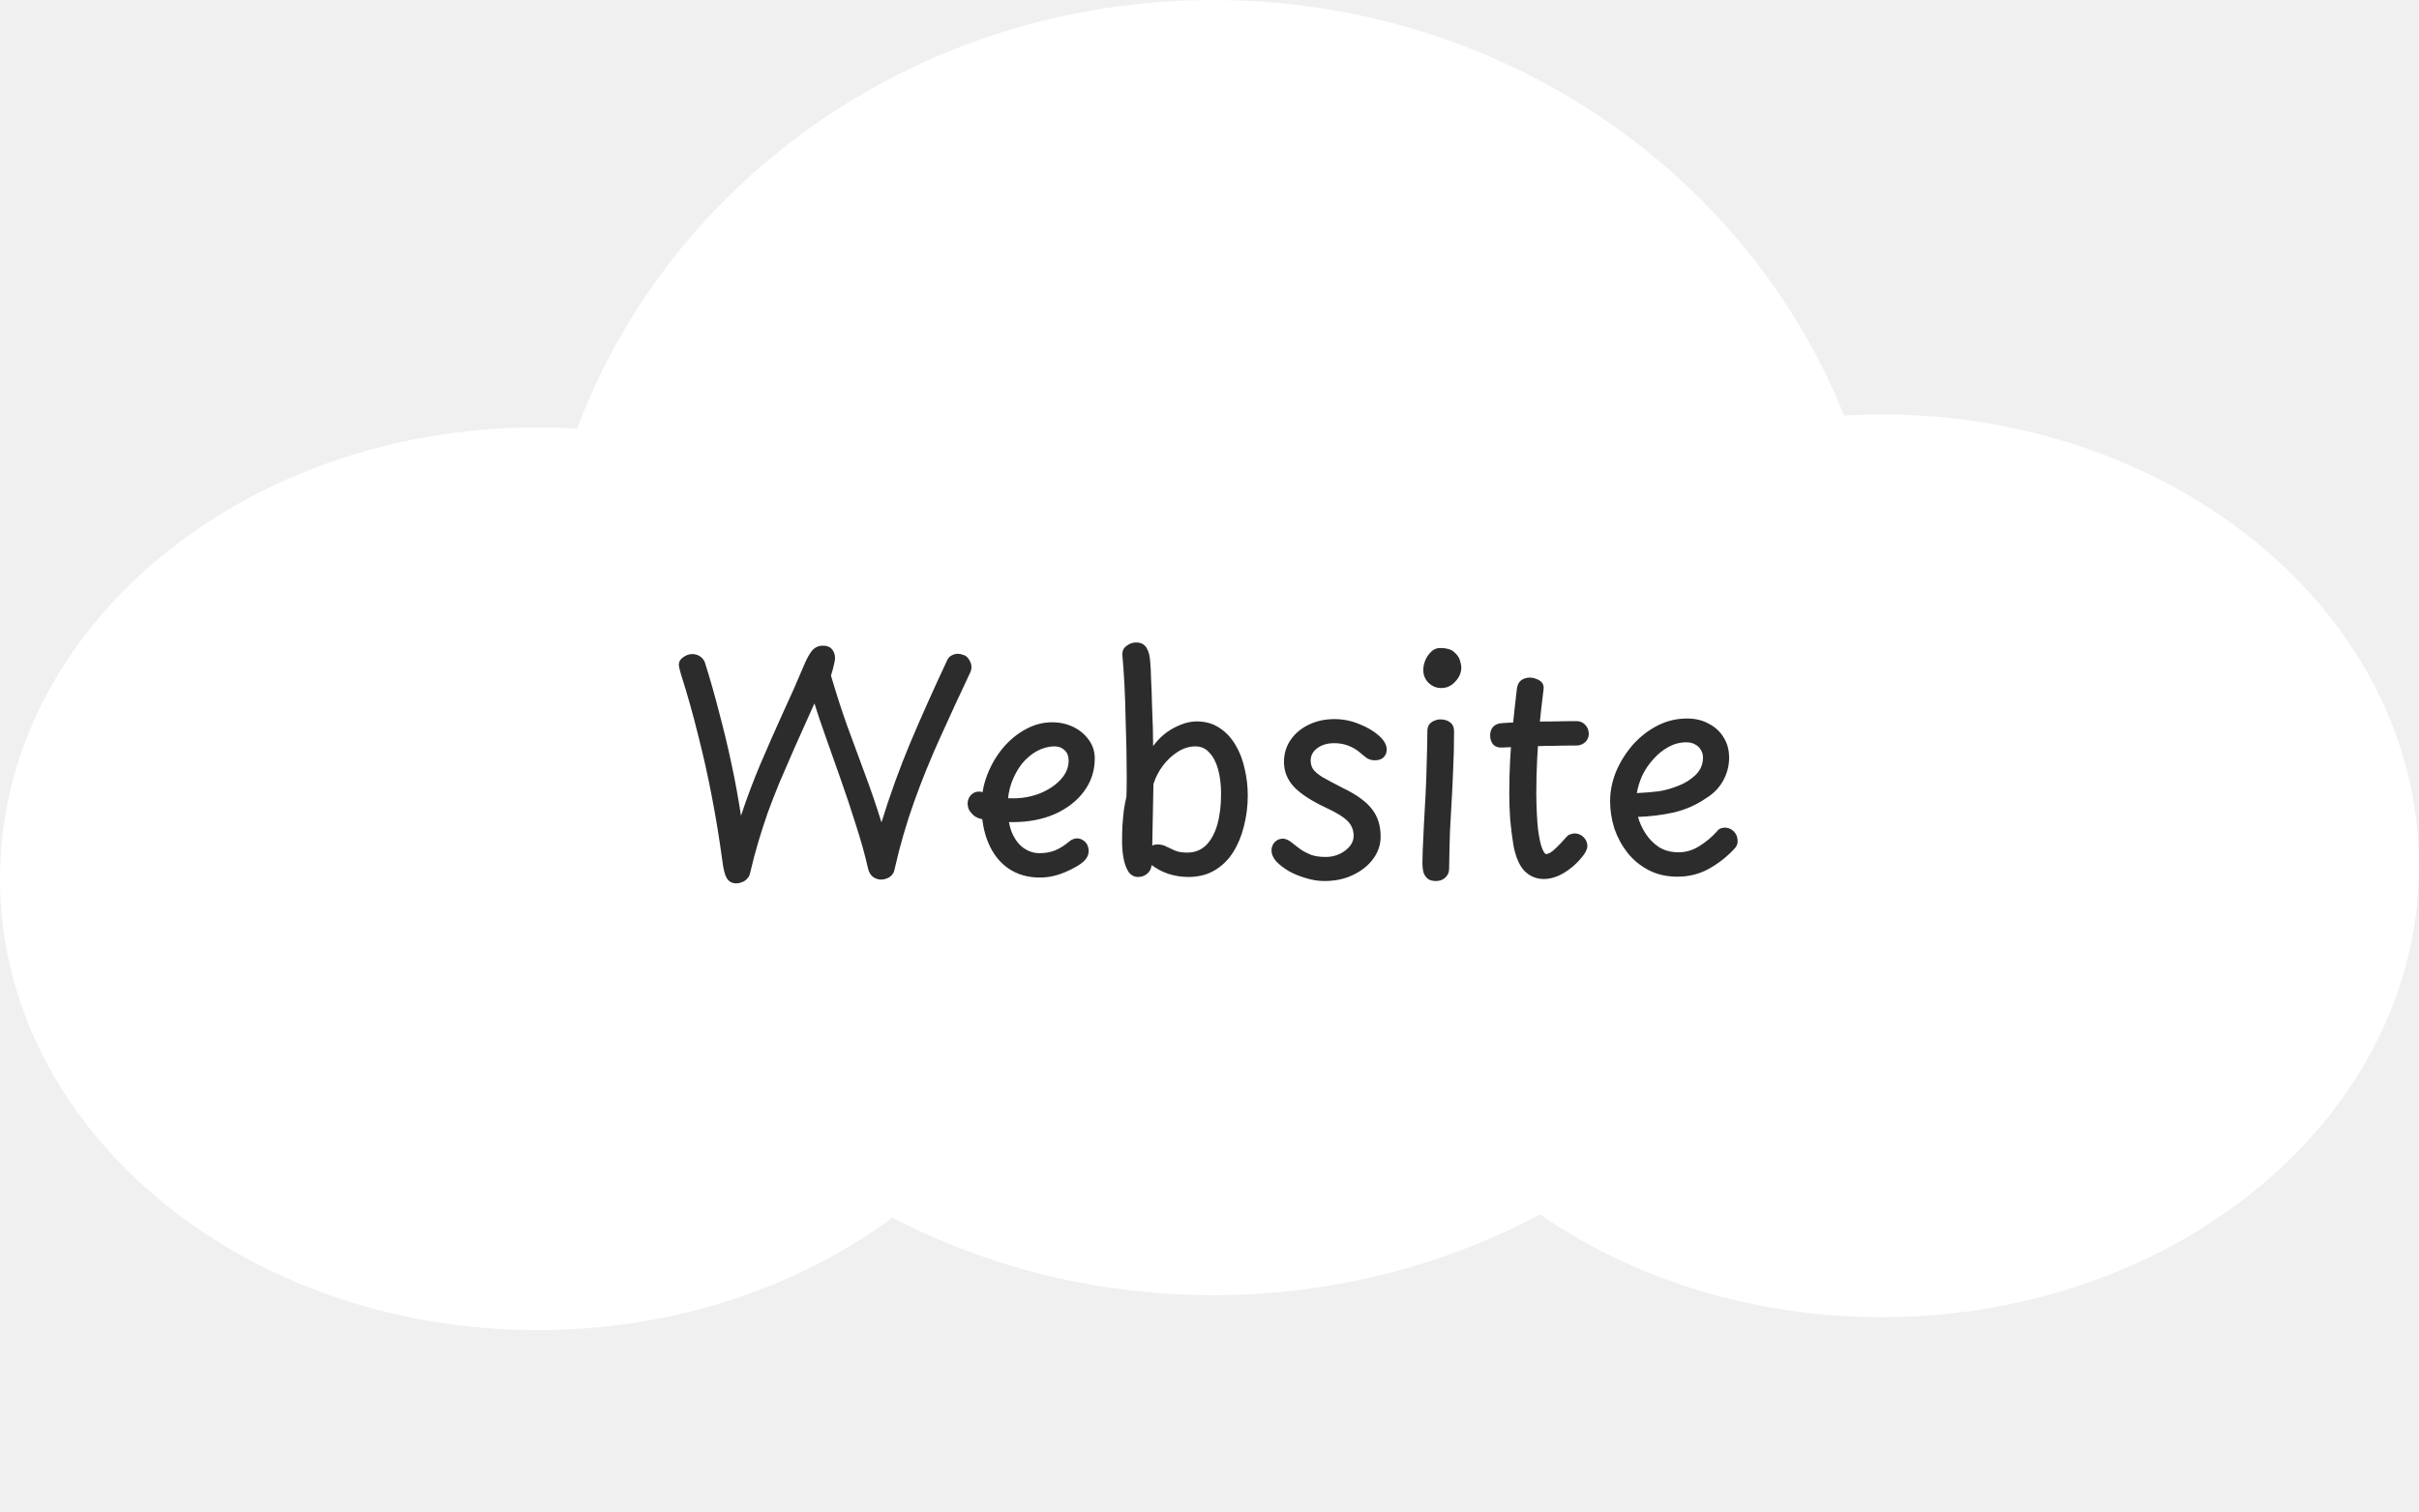
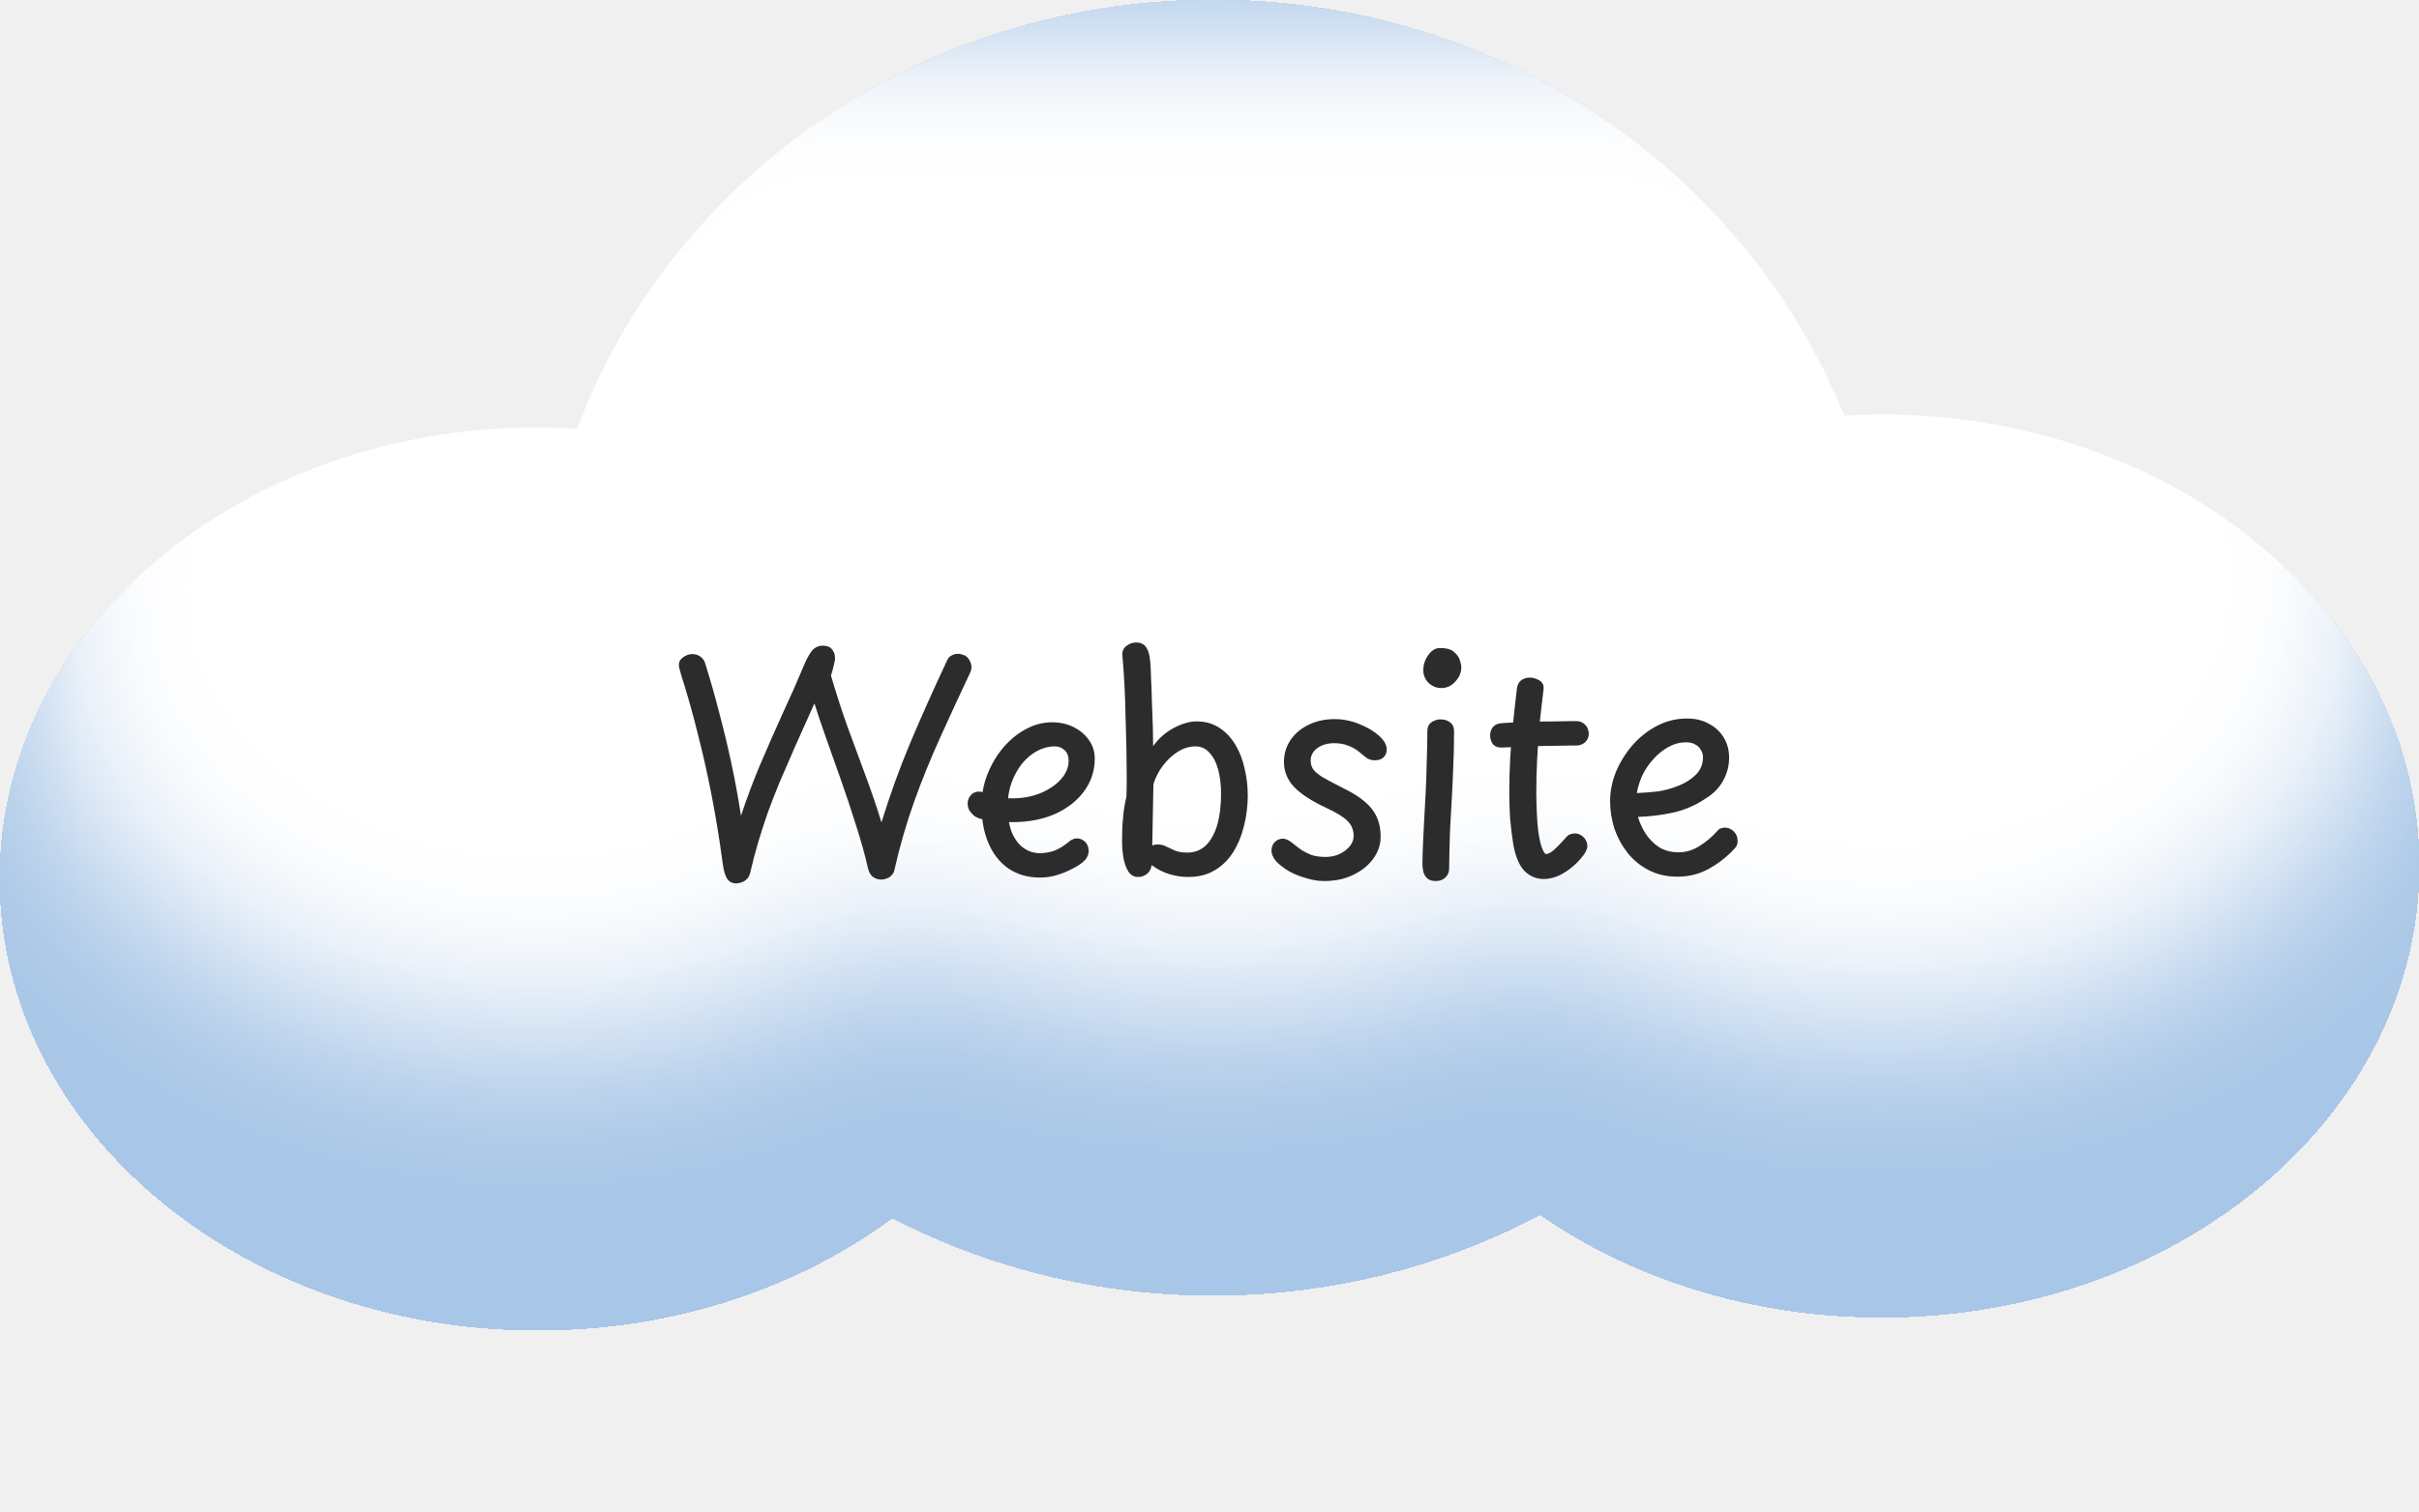
<svg xmlns="http://www.w3.org/2000/svg" width="200" height="125" viewBox="0 0 200 125" fill="none">
-   <path d="M100.3 0C124.097 0 144.417 14.267 152.466 34.366C153.488 34.307 154.52 34.275 155.561 34.275C180.103 34.275 200 50.987 200 71.602C200 92.216 180.103 108.929 155.561 108.929C144.841 108.929 135.009 105.74 127.333 100.432C119.322 104.687 110.107 107.111 100.3 107.111C90.703 107.111 81.671 104.79 73.781 100.702C65.954 106.488 55.685 110 44.438 110C19.896 110 0 93.288 0 72.673C0 52.058 19.896 35.347 44.438 35.347C45.54 35.347 46.633 35.381 47.714 35.447C55.457 14.781 76.078 0 100.3 0Z" fill="white" />
+   <g filter="url(#filter0_i_78_2)">
+     <path d="M100.3 0C124.097 0 144.417 14.267 152.466 34.366C153.488 34.307 154.52 34.275 155.561 34.275C180.103 34.275 200 50.987 200 71.602C200 92.216 180.103 108.929 155.561 108.929C144.841 108.929 135.009 105.74 127.333 100.432C119.322 104.687 110.107 107.111 100.3 107.111C90.703 107.111 81.671 104.79 73.781 100.702C65.954 106.488 55.685 110 44.438 110C19.896 110 0 93.288 0 72.673C0 52.058 19.896 35.347 44.438 35.347C45.54 35.347 46.633 35.381 47.714 35.447C55.457 14.781 76.078 0 100.3 0Z" fill="white" />
+   </g>
  <path d="M56.32 55.82C56.288 55.708 56.248 55.564 56.2 55.388C56.152 55.212 56.128 55.076 56.128 54.98C56.128 54.82 56.176 54.676 56.272 54.548C56.384 54.42 56.52 54.316 56.68 54.236C56.856 54.14 57.04 54.092 57.232 54.092C57.408 54.092 57.568 54.124 57.712 54.188C57.856 54.252 57.976 54.34 58.072 54.452C58.184 54.564 58.264 54.708 58.312 54.884C58.728 56.212 59.112 57.564 59.464 58.94C59.832 60.316 60.168 61.716 60.472 63.14C60.776 64.548 61.04 65.988 61.264 67.46C61.728 66.052 62.256 64.644 62.848 63.236C63.456 61.812 64.072 60.412 64.696 59.036C65.336 57.66 65.92 56.34 66.448 55.076C66.672 54.532 66.896 54.116 67.12 53.828C67.36 53.54 67.664 53.396 68.032 53.396C68.384 53.396 68.64 53.5 68.8 53.708C68.96 53.9 69.04 54.148 69.04 54.452C69.04 54.564 69.008 54.74 68.944 54.98C68.896 55.22 68.816 55.516 68.704 55.868C69.104 57.244 69.544 58.612 70.024 59.972C70.52 61.316 71.016 62.66 71.512 64.004C72.008 65.332 72.464 66.668 72.88 68.012C73.568 65.772 74.36 63.58 75.256 61.436C76.168 59.276 77.184 57.004 78.304 54.62C78.384 54.428 78.504 54.292 78.664 54.212C78.84 54.116 79.016 54.068 79.192 54.068C79.304 54.068 79.408 54.084 79.504 54.116C79.616 54.148 79.712 54.18 79.792 54.212C79.952 54.308 80.08 54.452 80.176 54.644C80.272 54.82 80.32 54.996 80.32 55.172C80.32 55.332 80.28 55.492 80.2 55.652C79.352 57.444 78.528 59.228 77.728 61.004C76.928 62.764 76.208 64.54 75.568 66.332C74.928 68.124 74.392 69.98 73.96 71.9C73.928 72.092 73.848 72.252 73.72 72.38C73.608 72.508 73.472 72.596 73.312 72.644C73.168 72.708 73.016 72.74 72.856 72.74C72.616 72.74 72.392 72.668 72.184 72.524C71.992 72.38 71.856 72.156 71.776 71.852C71.52 70.716 71.184 69.508 70.768 68.228C70.368 66.948 69.944 65.676 69.496 64.412C69.048 63.148 68.632 61.972 68.248 60.884C67.864 59.796 67.56 58.892 67.336 58.172C66.712 59.564 66.16 60.796 65.68 61.868C65.216 62.924 64.8 63.884 64.432 64.748C64.08 65.612 63.76 66.436 63.472 67.22C63.2 68.004 62.944 68.796 62.704 69.596C62.464 70.396 62.232 71.276 62.008 72.236C61.96 72.428 61.872 72.58 61.744 72.692C61.632 72.82 61.496 72.908 61.336 72.956C61.192 73.02 61.032 73.052 60.856 73.052C60.52 73.052 60.264 72.908 60.088 72.62C59.928 72.348 59.808 71.884 59.728 71.228C59.488 69.436 59.2 67.668 58.864 65.924C58.528 64.164 58.144 62.444 57.712 60.764C57.296 59.068 56.832 57.42 56.32 55.82ZM80.481 67.412C80.337 67.284 80.217 67.14 80.121 66.98C80.041 66.804 80.001 66.612 80.001 66.404C80.017 66.132 80.121 65.9 80.313 65.708C80.521 65.516 80.769 65.436 81.057 65.468C81.185 65.484 81.329 65.54 81.489 65.636C81.665 65.716 81.929 65.804 82.281 65.9C82.633 65.98 83.129 66.02 83.769 66.02C84.537 66.02 85.273 65.884 85.977 65.612C86.681 65.324 87.249 64.948 87.681 64.484C88.129 64.004 88.353 63.476 88.353 62.9C88.353 62.532 88.241 62.244 88.017 62.036C87.793 61.828 87.521 61.724 87.201 61.724C86.705 61.724 86.217 61.852 85.737 62.108C85.273 62.364 84.857 62.716 84.489 63.164C84.137 63.612 83.849 64.14 83.625 64.748C83.417 65.34 83.313 65.98 83.313 66.668C83.313 67.564 83.433 68.3 83.673 68.876C83.929 69.452 84.257 69.876 84.657 70.148C85.057 70.42 85.489 70.556 85.953 70.556C86.401 70.556 86.817 70.484 87.201 70.34C87.601 70.18 88.009 69.924 88.425 69.572C88.521 69.492 88.617 69.436 88.713 69.404C88.809 69.356 88.913 69.332 89.025 69.332C89.217 69.332 89.385 69.38 89.529 69.476C89.689 69.572 89.809 69.7 89.889 69.86C89.969 70.02 90.009 70.196 90.009 70.388C90.009 70.644 89.913 70.884 89.721 71.108C89.529 71.332 89.201 71.564 88.737 71.804C88.257 72.06 87.793 72.252 87.345 72.38C86.897 72.508 86.441 72.572 85.977 72.572C84.985 72.572 84.121 72.324 83.385 71.828C82.665 71.332 82.113 70.636 81.729 69.74C81.345 68.844 81.153 67.804 81.153 66.62C81.153 65.724 81.313 64.868 81.633 64.052C81.953 63.236 82.385 62.5 82.929 61.844C83.489 61.188 84.113 60.676 84.801 60.308C85.505 59.924 86.233 59.732 86.985 59.732C87.625 59.732 88.209 59.86 88.737 60.116C89.265 60.372 89.689 60.724 90.009 61.172C90.345 61.62 90.513 62.14 90.513 62.732C90.513 63.74 90.217 64.644 89.625 65.444C89.049 66.228 88.249 66.852 87.225 67.316C86.201 67.764 85.033 67.988 83.721 67.988C83.369 67.988 83.017 67.98 82.665 67.964C82.313 67.932 81.985 67.892 81.681 67.844C81.393 67.796 81.145 67.74 80.937 67.676C80.729 67.596 80.577 67.508 80.481 67.412ZM92.796 54.164C92.779 53.844 92.891 53.596 93.132 53.42C93.371 53.228 93.635 53.132 93.924 53.132C94.323 53.132 94.612 53.276 94.787 53.564C94.963 53.836 95.067 54.228 95.1 54.74C95.132 55.076 95.156 55.556 95.171 56.18C95.204 56.788 95.228 57.444 95.243 58.148C95.275 58.852 95.299 59.524 95.316 60.164C95.332 60.804 95.34 61.316 95.34 61.7C95.82 61.044 96.395 60.54 97.067 60.188C97.74 59.836 98.364 59.66 98.939 59.66C99.659 59.66 100.284 59.836 100.812 60.188C101.34 60.524 101.78 60.988 102.132 61.58C102.484 62.156 102.74 62.812 102.9 63.548C103.076 64.268 103.164 65.012 103.164 65.78C103.164 66.644 103.06 67.484 102.852 68.3C102.66 69.1 102.364 69.82 101.964 70.46C101.564 71.1 101.052 71.604 100.428 71.972C99.82 72.34 99.091 72.524 98.243 72.524C97.716 72.524 97.188 72.444 96.659 72.284C96.147 72.124 95.668 71.876 95.219 71.54C95.171 71.876 95.035 72.124 94.811 72.284C94.603 72.444 94.364 72.524 94.091 72.524C93.772 72.524 93.507 72.38 93.299 72.092C93.108 71.788 92.972 71.412 92.891 70.964C92.811 70.516 92.772 70.06 92.772 69.596C92.772 69.212 92.779 68.796 92.796 68.348C92.828 67.9 92.868 67.46 92.915 67.028C92.98 66.596 93.052 66.212 93.132 65.876C93.147 65.476 93.156 64.932 93.156 64.244C93.156 63.54 93.147 62.764 93.132 61.916C93.115 61.052 93.091 60.164 93.059 59.252C93.043 58.324 93.011 57.42 92.963 56.54C92.915 55.66 92.859 54.868 92.796 54.164ZM95.267 69.932C95.379 69.868 95.531 69.836 95.724 69.836C95.98 69.836 96.212 69.892 96.419 70.004C96.644 70.116 96.883 70.228 97.139 70.34C97.412 70.452 97.748 70.508 98.147 70.508C98.772 70.508 99.291 70.308 99.707 69.908C100.124 69.492 100.436 68.924 100.644 68.204C100.852 67.468 100.956 66.62 100.956 65.66C100.956 64.908 100.876 64.236 100.716 63.644C100.556 63.052 100.316 62.588 99.996 62.252C99.692 61.9 99.308 61.724 98.844 61.724C98.347 61.724 97.868 61.868 97.403 62.156C96.939 62.444 96.523 62.828 96.156 63.308C95.803 63.772 95.54 64.284 95.364 64.844L95.267 69.932ZM114.653 61.988C114.653 62.244 114.565 62.46 114.389 62.636C114.213 62.796 113.973 62.876 113.669 62.876C113.413 62.876 113.189 62.812 112.997 62.684C112.805 62.54 112.597 62.372 112.373 62.18C112.101 61.956 111.789 61.78 111.437 61.652C111.101 61.524 110.725 61.46 110.309 61.46C109.749 61.46 109.285 61.596 108.917 61.868C108.549 62.14 108.365 62.484 108.365 62.9C108.365 63.156 108.429 63.388 108.557 63.596C108.685 63.788 108.933 64.004 109.301 64.244C109.685 64.468 110.253 64.772 111.005 65.156C112.141 65.7 112.949 66.284 113.429 66.908C113.909 67.516 114.149 68.276 114.149 69.188C114.149 69.86 113.941 70.476 113.525 71.036C113.125 71.58 112.573 72.02 111.869 72.356C111.181 72.692 110.389 72.86 109.493 72.86C108.997 72.86 108.493 72.78 107.981 72.62C107.469 72.476 106.997 72.284 106.565 72.044C106.133 71.788 105.781 71.516 105.509 71.228C105.253 70.924 105.125 70.628 105.125 70.34C105.125 70.068 105.213 69.836 105.389 69.644C105.581 69.452 105.805 69.356 106.061 69.356C106.189 69.356 106.317 69.388 106.445 69.452C106.589 69.516 106.765 69.636 106.973 69.812C107.149 69.956 107.349 70.108 107.573 70.268C107.813 70.428 108.093 70.572 108.413 70.7C108.749 70.812 109.141 70.868 109.589 70.868C110.213 70.868 110.757 70.692 111.221 70.34C111.685 69.988 111.917 69.58 111.917 69.116C111.917 68.652 111.757 68.252 111.437 67.916C111.117 67.58 110.525 67.212 109.661 66.812C108.429 66.236 107.533 65.652 106.973 65.06C106.429 64.468 106.157 63.788 106.157 63.02C106.157 62.348 106.333 61.748 106.685 61.22C107.053 60.676 107.549 60.252 108.173 59.948C108.813 59.628 109.533 59.468 110.333 59.468C111.037 59.468 111.717 59.604 112.373 59.876C113.029 60.132 113.573 60.452 114.005 60.836C114.437 61.22 114.653 61.604 114.653 61.988ZM118.012 60.476C118.012 60.252 118.06 60.068 118.156 59.924C118.268 59.78 118.404 59.676 118.564 59.612C118.74 59.532 118.916 59.492 119.092 59.492C119.412 59.492 119.676 59.572 119.884 59.732C120.108 59.892 120.22 60.14 120.22 60.476C120.22 61.628 120.196 62.652 120.148 63.548C120.116 64.444 120.076 65.3 120.028 66.116C119.98 66.932 119.932 67.796 119.884 68.708C119.852 69.604 119.828 70.644 119.812 71.828C119.812 72.132 119.708 72.38 119.5 72.572C119.292 72.764 119.036 72.86 118.732 72.86C118.412 72.86 118.172 72.788 118.012 72.644C117.852 72.5 117.74 72.316 117.676 72.092C117.628 71.868 117.604 71.636 117.604 71.396C117.604 71.252 117.612 70.9 117.628 70.34C117.66 69.78 117.692 69.092 117.724 68.276C117.772 67.444 117.82 66.564 117.868 65.636C117.916 64.692 117.948 63.772 117.964 62.876C117.996 61.98 118.012 61.18 118.012 60.476ZM117.676 55.412C117.676 55.14 117.732 54.868 117.844 54.596C117.972 54.308 118.14 54.068 118.348 53.876C118.556 53.684 118.796 53.588 119.068 53.588C119.58 53.588 119.956 53.692 120.196 53.9C120.452 54.108 120.62 54.34 120.7 54.596C120.78 54.852 120.82 55.052 120.82 55.196C120.82 55.628 120.652 56.02 120.316 56.372C119.996 56.724 119.612 56.9 119.164 56.9C118.764 56.9 118.412 56.756 118.108 56.468C117.82 56.18 117.676 55.828 117.676 55.412ZM125.41 56.996C125.442 56.676 125.554 56.436 125.746 56.276C125.954 56.116 126.202 56.036 126.49 56.036C126.682 56.036 126.866 56.076 127.042 56.156C127.234 56.22 127.386 56.324 127.498 56.468C127.61 56.612 127.65 56.796 127.618 57.02C127.49 58.044 127.378 59.028 127.282 59.972C127.202 60.916 127.138 61.852 127.09 62.78C127.042 63.708 127.018 64.668 127.018 65.66C127.034 66.876 127.082 67.852 127.162 68.588C127.258 69.308 127.37 69.828 127.498 70.148C127.626 70.468 127.738 70.628 127.834 70.628C127.978 70.628 128.162 70.54 128.386 70.364C128.61 70.172 128.826 69.964 129.034 69.74C129.258 69.5 129.418 69.324 129.514 69.212C129.61 69.1 129.714 69.028 129.826 68.996C129.954 68.948 130.074 68.924 130.186 68.924C130.378 68.924 130.554 68.972 130.714 69.068C130.874 69.164 131.002 69.292 131.098 69.452C131.194 69.612 131.242 69.788 131.242 69.98C131.242 70.092 131.21 70.212 131.146 70.34C131.098 70.468 131.01 70.612 130.882 70.772C130.562 71.188 130.21 71.54 129.826 71.828C129.458 72.116 129.09 72.332 128.722 72.476C128.354 72.62 127.994 72.692 127.642 72.692C127.018 72.692 126.482 72.468 126.034 72.02C125.602 71.556 125.298 70.836 125.122 69.86C125.01 69.156 124.922 68.452 124.858 67.748C124.81 67.028 124.786 66.308 124.786 65.588C124.786 64.612 124.81 63.676 124.858 62.78C124.906 61.884 124.978 60.972 125.074 60.044C125.17 59.1 125.282 58.084 125.41 56.996ZM124.162 61.82C123.858 61.836 123.618 61.748 123.442 61.556C123.282 61.348 123.202 61.1 123.202 60.812C123.202 60.54 123.282 60.308 123.442 60.116C123.618 59.924 123.858 59.82 124.162 59.804C124.578 59.772 125.01 59.748 125.458 59.732C125.922 59.7 126.402 59.684 126.898 59.684C127.394 59.668 127.93 59.66 128.506 59.66C129.082 59.644 129.698 59.636 130.354 59.636C130.626 59.636 130.858 59.732 131.05 59.924C131.242 60.116 131.346 60.364 131.362 60.668C131.362 60.956 131.258 61.196 131.05 61.388C130.842 61.564 130.61 61.652 130.354 61.652C129.682 61.652 129.106 61.66 128.626 61.676C128.146 61.676 127.69 61.684 127.258 61.7C126.826 61.7 126.37 61.716 125.89 61.748C125.41 61.764 124.834 61.788 124.162 61.82ZM138.69 72.5C137.81 72.5 137.026 72.324 136.338 71.972C135.65 71.62 135.066 71.148 134.586 70.556C134.106 69.948 133.738 69.276 133.482 68.54C133.242 67.788 133.122 67.028 133.122 66.26C133.122 65.444 133.282 64.636 133.602 63.836C133.938 63.036 134.394 62.3 134.97 61.628C135.562 60.956 136.242 60.42 137.01 60.02C137.778 59.62 138.602 59.42 139.482 59.42C140.17 59.42 140.77 59.564 141.282 59.852C141.81 60.124 142.218 60.5 142.506 60.98C142.81 61.46 142.962 62.02 142.962 62.66C142.962 63.332 142.794 63.972 142.458 64.58C142.122 65.172 141.65 65.652 141.042 66.02C140.226 66.58 139.33 66.972 138.354 67.196C137.394 67.404 136.418 67.524 135.426 67.556C135.554 68.02 135.762 68.476 136.05 68.924C136.338 69.372 136.706 69.748 137.154 70.052C137.618 70.34 138.162 70.484 138.786 70.484C139.378 70.484 139.946 70.316 140.49 69.98C141.05 69.628 141.53 69.228 141.93 68.78C142.026 68.652 142.13 68.564 142.242 68.516C142.37 68.468 142.49 68.444 142.602 68.444C142.794 68.444 142.97 68.492 143.13 68.588C143.29 68.684 143.418 68.812 143.514 68.972C143.61 69.132 143.658 69.308 143.658 69.5C143.674 69.628 143.658 69.756 143.61 69.884C143.562 69.996 143.482 70.108 143.37 70.22C142.778 70.86 142.082 71.404 141.282 71.852C140.498 72.284 139.634 72.5 138.69 72.5ZM135.33 65.588C135.97 65.556 136.562 65.508 137.106 65.444C137.65 65.364 138.218 65.204 138.81 64.964C139.338 64.756 139.802 64.46 140.202 64.076C140.602 63.676 140.802 63.196 140.802 62.636C140.802 62.412 140.746 62.212 140.634 62.036C140.538 61.844 140.386 61.692 140.178 61.58C139.986 61.452 139.73 61.388 139.41 61.388C138.898 61.388 138.41 61.516 137.946 61.772C137.482 62.028 137.066 62.364 136.698 62.78C136.33 63.18 136.026 63.628 135.786 64.124C135.562 64.62 135.41 65.108 135.33 65.588Z" fill="#2C2C2C" />
+   <defs>
+     <filter id="filter0_i_78_2" x="0" y="-14" width="200" height="124" filterUnits="userSpaceOnUse" color-interpolation-filters="sRGB">
+       <feFlood flood-opacity="0" result="BackgroundImageFix" />
+       <feBlend mode="normal" in="SourceGraphic" in2="BackgroundImageFix" result="shape" />
+       <feColorMatrix in="SourceAlpha" type="matrix" values="0 0 0 0 0 0 0 0 0 0 0 0 0 0 0 0 0 0 127 0" result="hardAlpha" />
+       <feOffset dy="-24" />
+       <feGaussianBlur stdDeviation="7" />
+       <feComposite in2="hardAlpha" operator="arithmetic" k2="-1" k3="1" />
+       <feColorMatrix type="matrix" values="0 0 0 0 0.659 0 0 0 0 0.776 0 0 0 0 0.906 0 0 0 1 0" />
+       <feBlend mode="normal" in2="shape" result="effect1_innerShadow_78_2" />
+     </filter>
+   </defs>
</svg>
